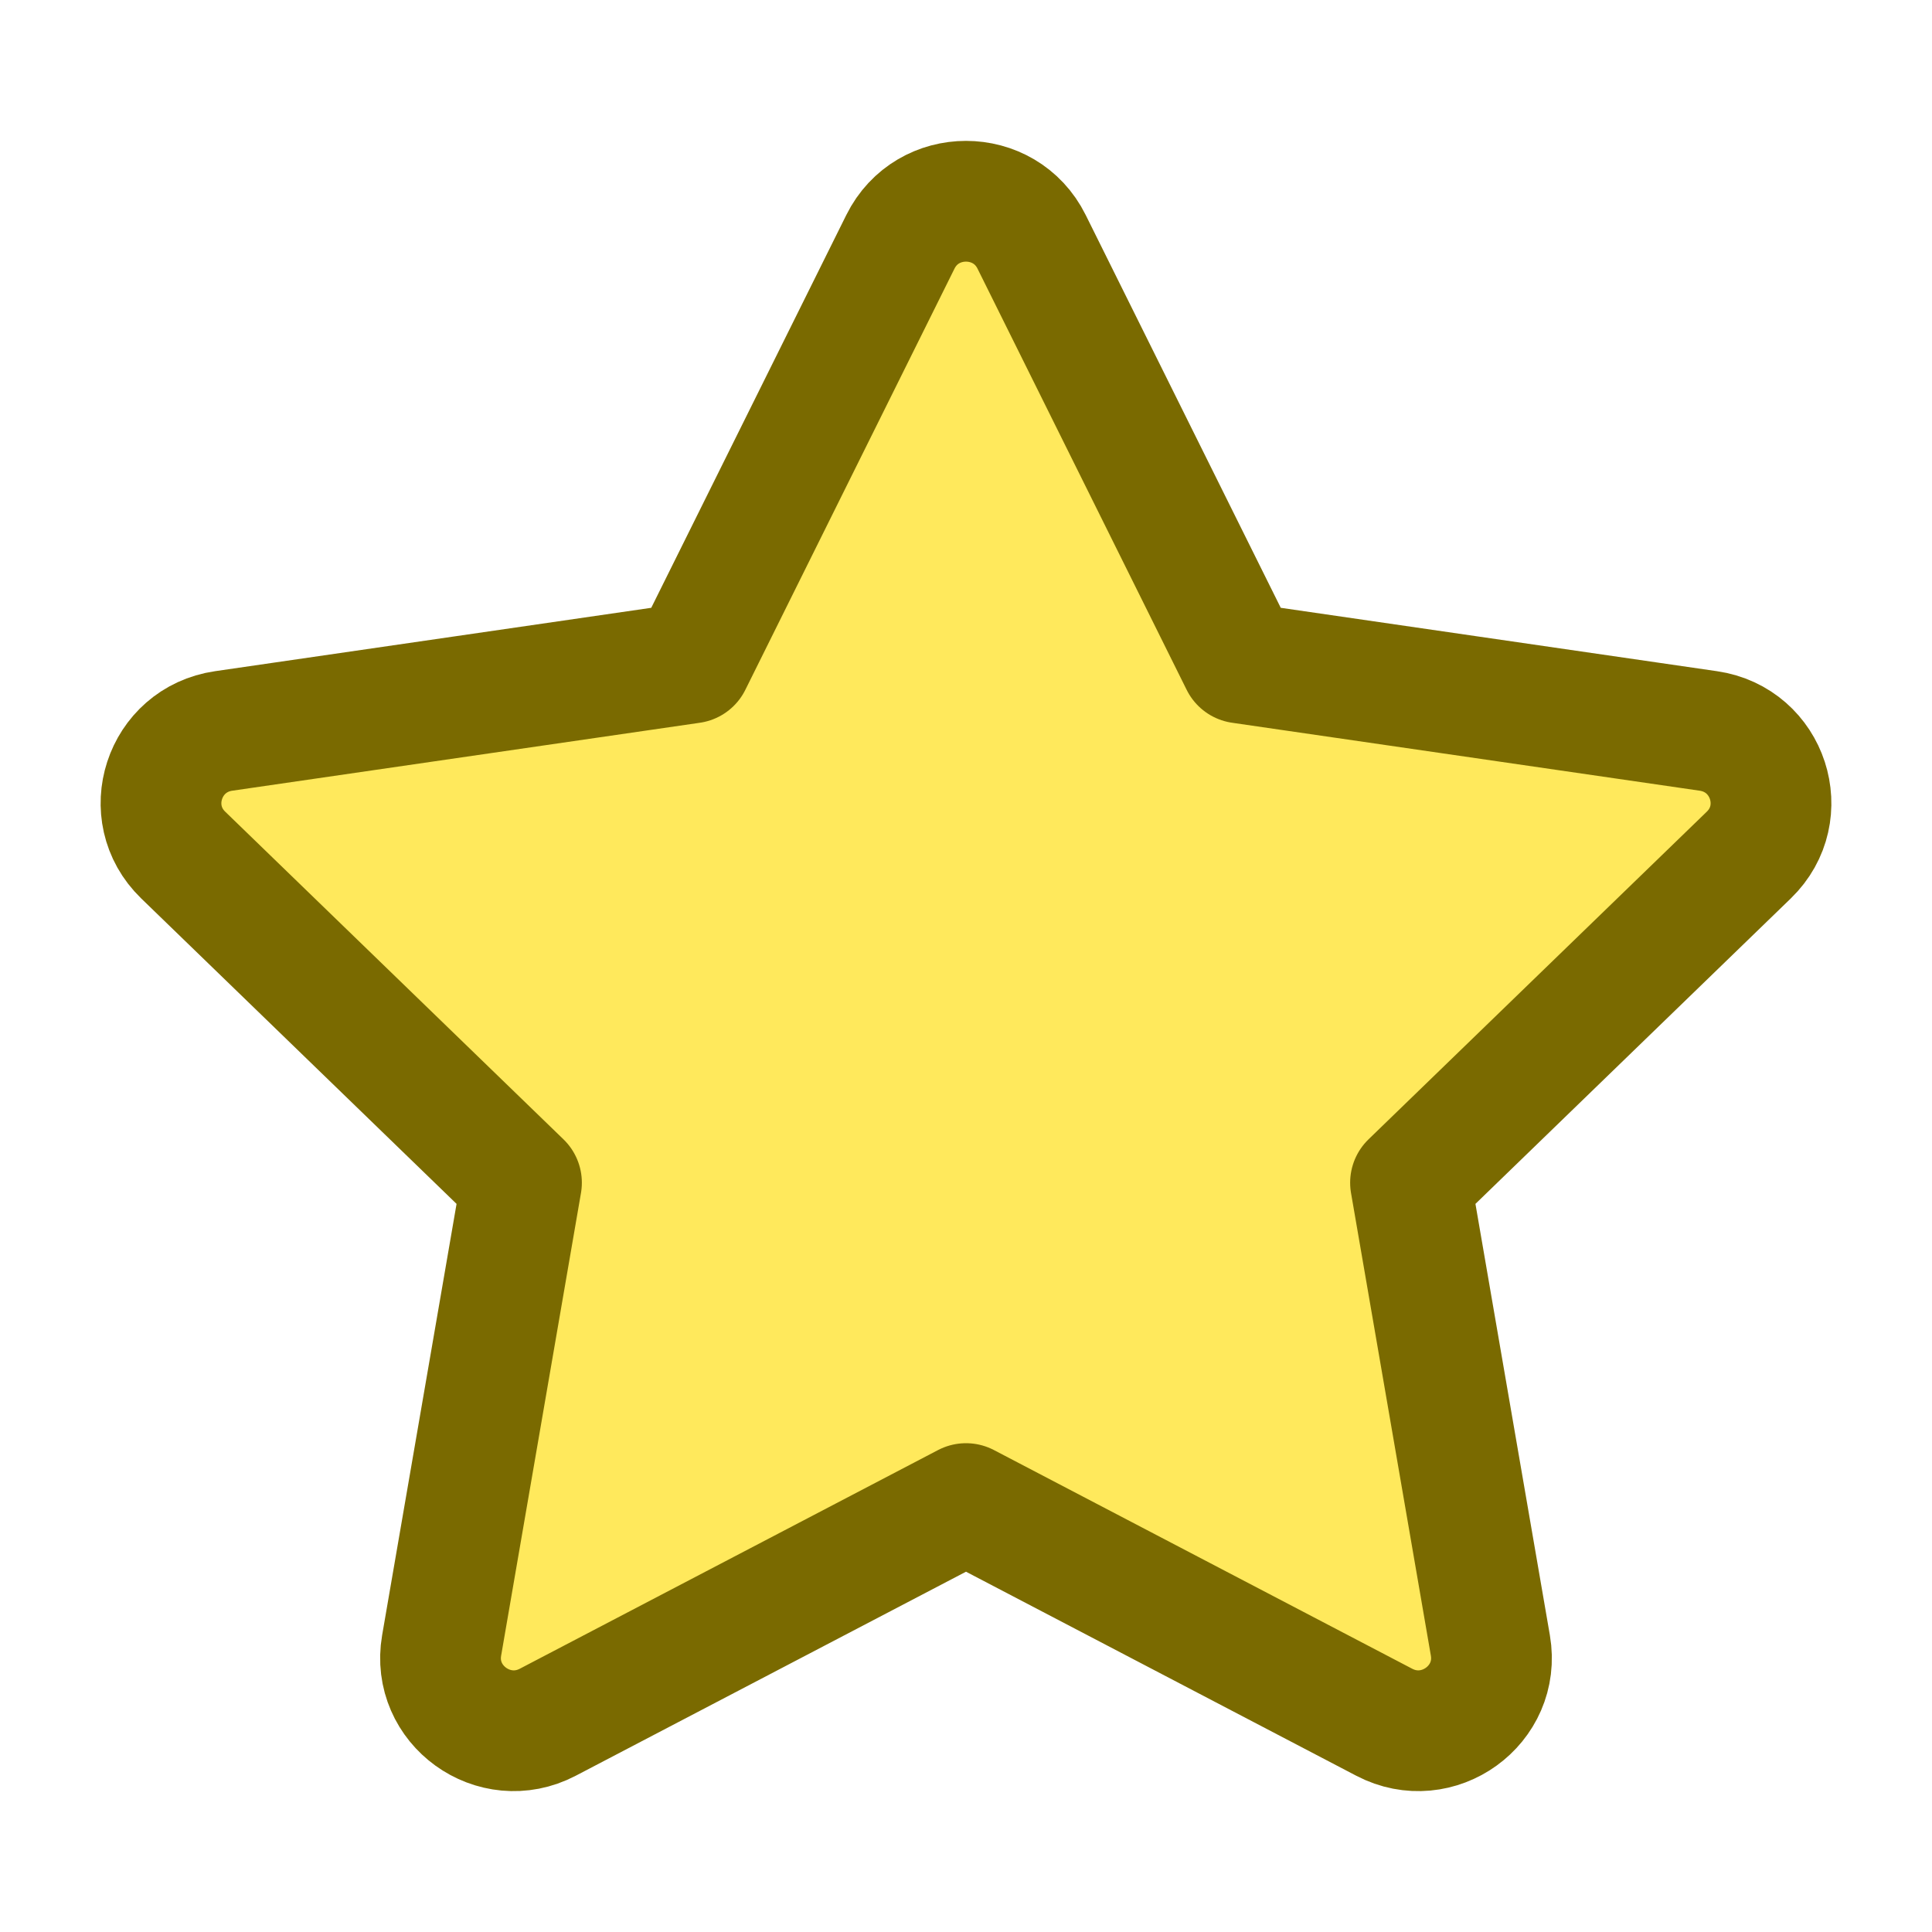
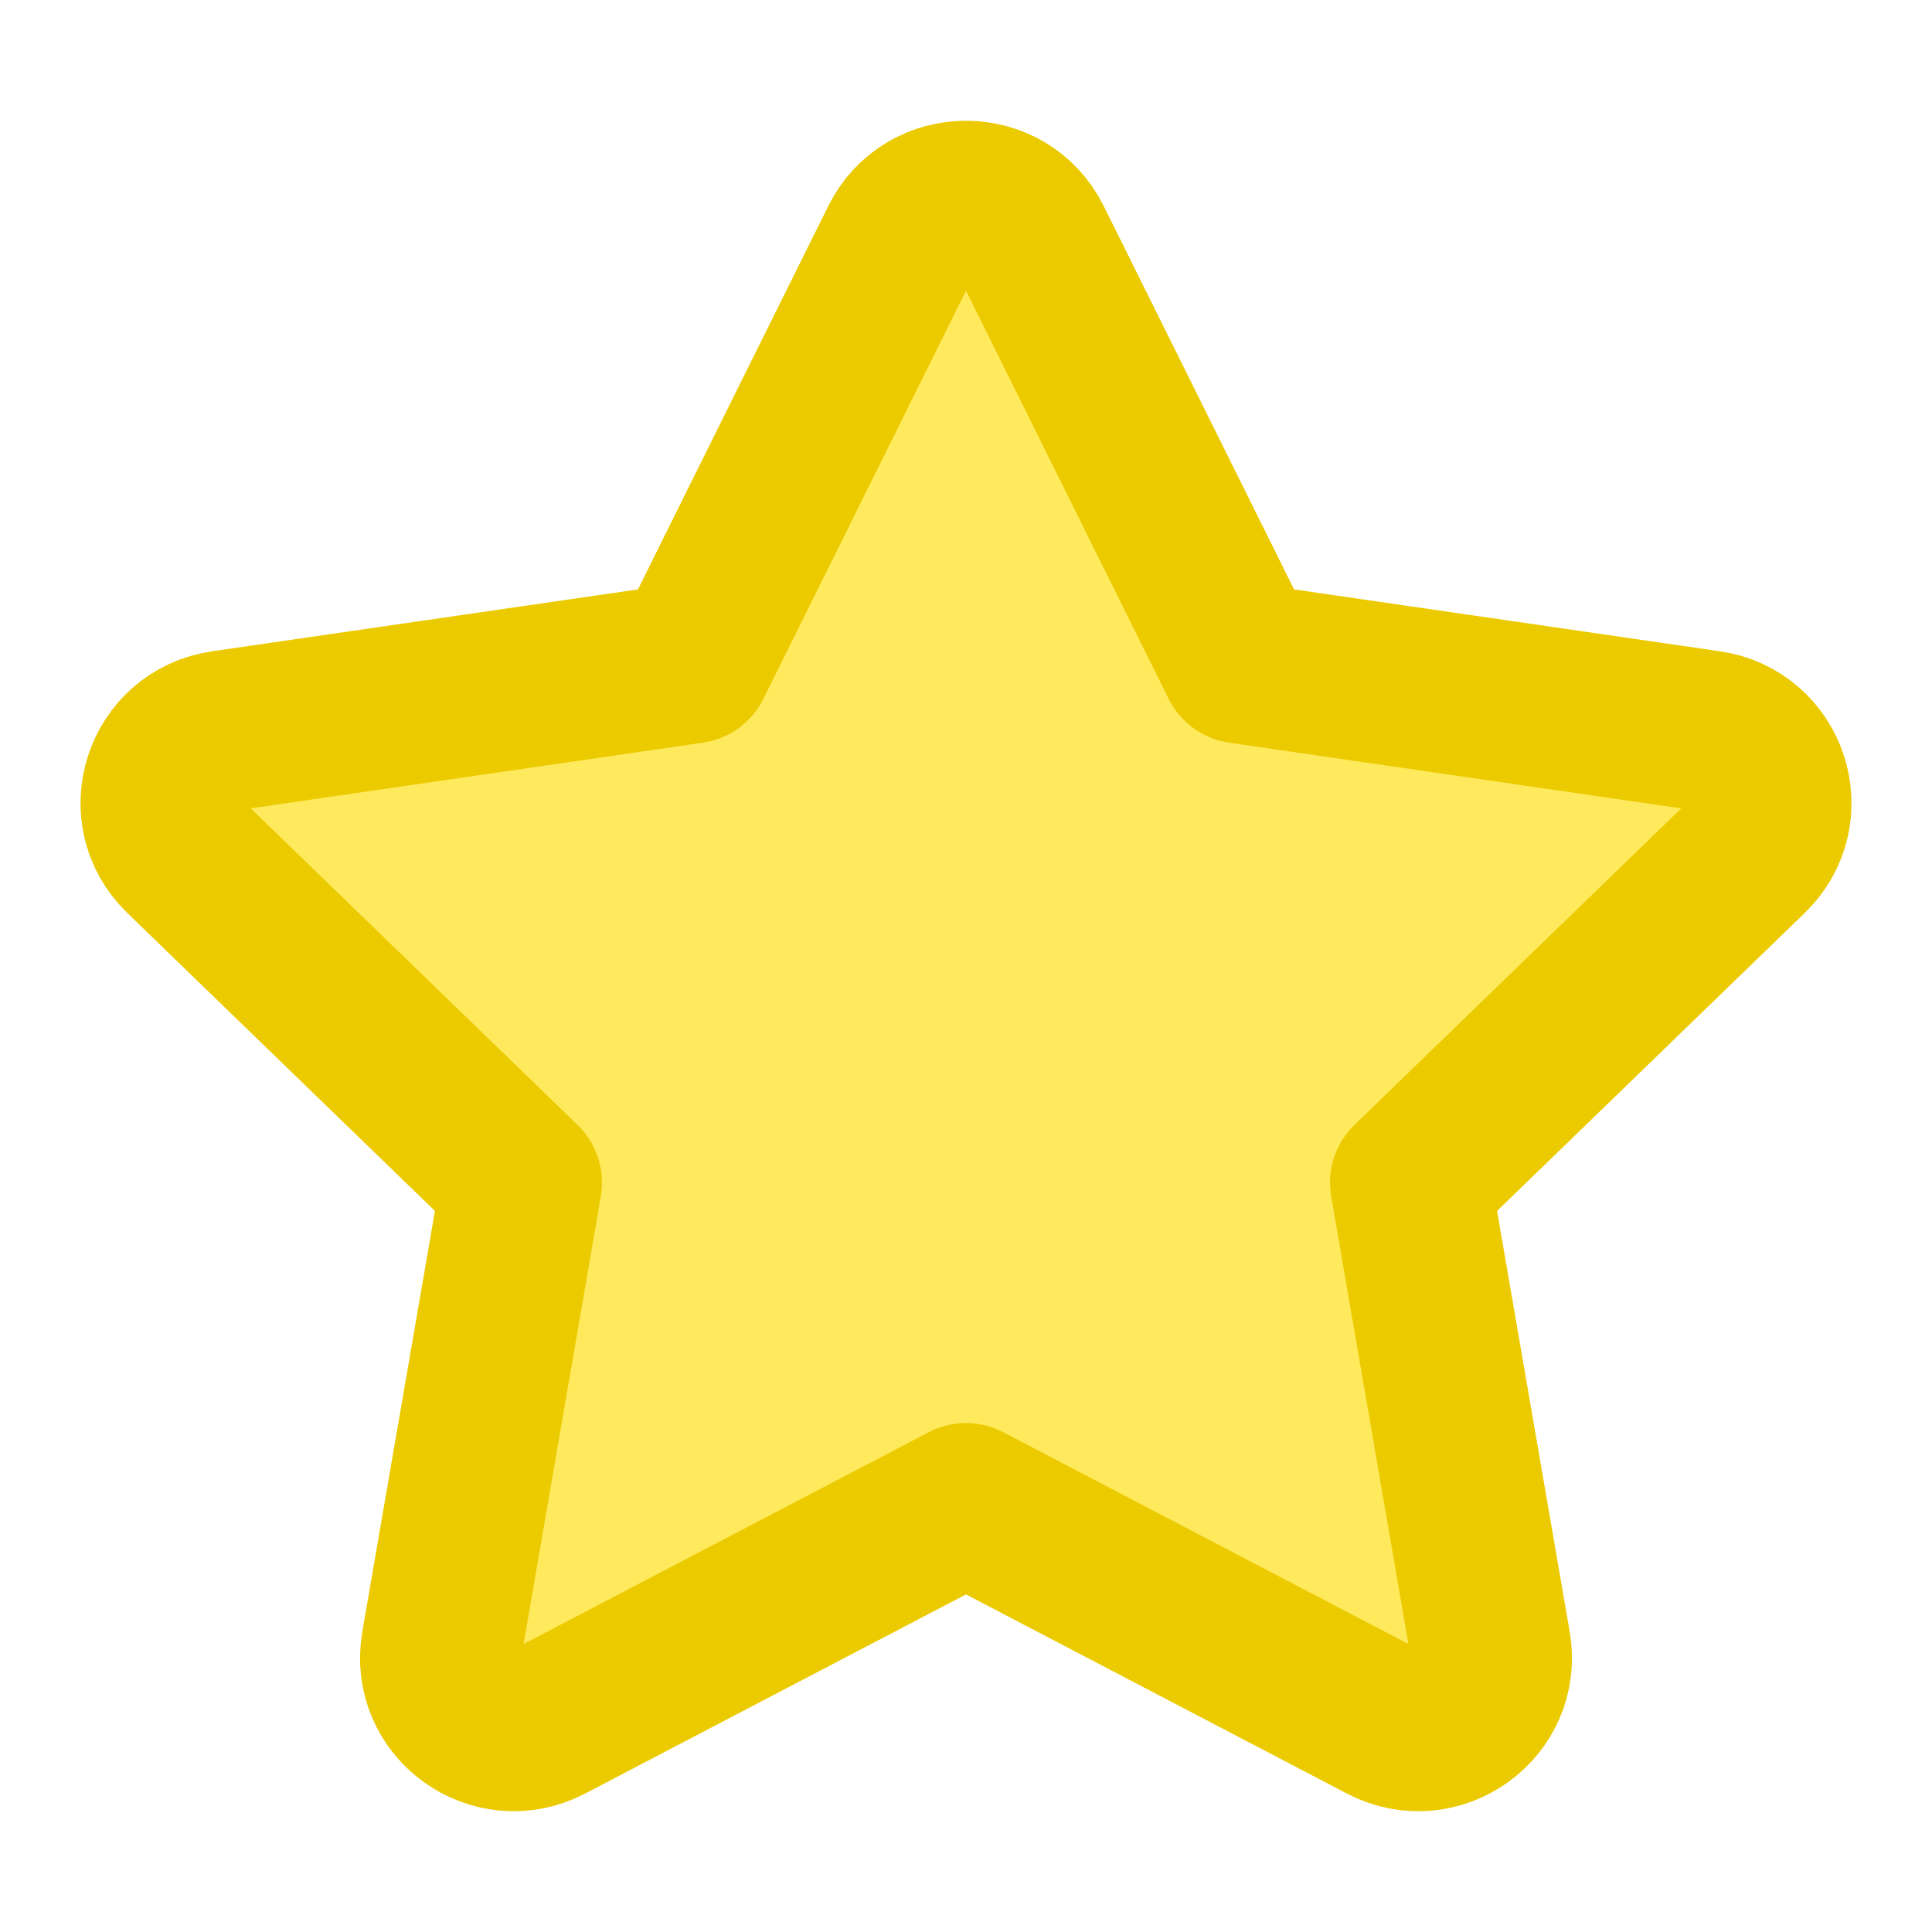
- <svg xmlns="http://www.w3.org/2000/svg" width="24px" height="24px" stroke-width="1.5" viewBox="0 0 24 24" fill="hsl(52, 100%, 68%)" stroke="hsl(52, 100%, 24%)">
-   <path d="M8.587 8.236L11.185 3.004C11.518 2.332 12.482 2.332 12.815 3.004L15.413 8.236L21.221 9.08C21.967 9.188 22.264 10.099 21.724 10.622L17.522 14.692L18.514 20.441C18.641 21.18 17.861 21.743 17.195 21.394L12 18.678L6.805 21.394C6.139 21.743 5.359 21.18 5.486 20.441L6.478 14.692L2.276 10.622C1.736 10.099 2.033 9.188 2.779 9.08L8.587 8.236Z" stroke-width="1.5" stroke-linecap="round" stroke-linejoin="round" />
+ <svg xmlns="http://www.w3.org/2000/svg" width="24px" height="24px" stroke-width="1.5" viewBox="0 0 24 24" fill="hsl(52, 100%, 68%)" stroke="hsl(52, 100%, 46%)">
+   <path d="M8.587 8.236L11.185 3.004C11.518 2.332 12.482 2.332 12.815 3.004L15.413 8.236L21.221 9.08C21.967 9.188 22.264 10.099 21.724 10.622L17.522 14.692L18.514 20.441C18.641 21.18 17.861 21.743 17.195 21.394L12 18.678L6.805 21.394C6.139 21.743 5.359 21.18 5.486 20.441L6.478 14.692L2.276 10.622C1.736 10.099 2.033 9.188 2.779 9.08L8.587 8.236Z" stroke-width="2" stroke-linecap="round" stroke-linejoin="round" />
</svg>
